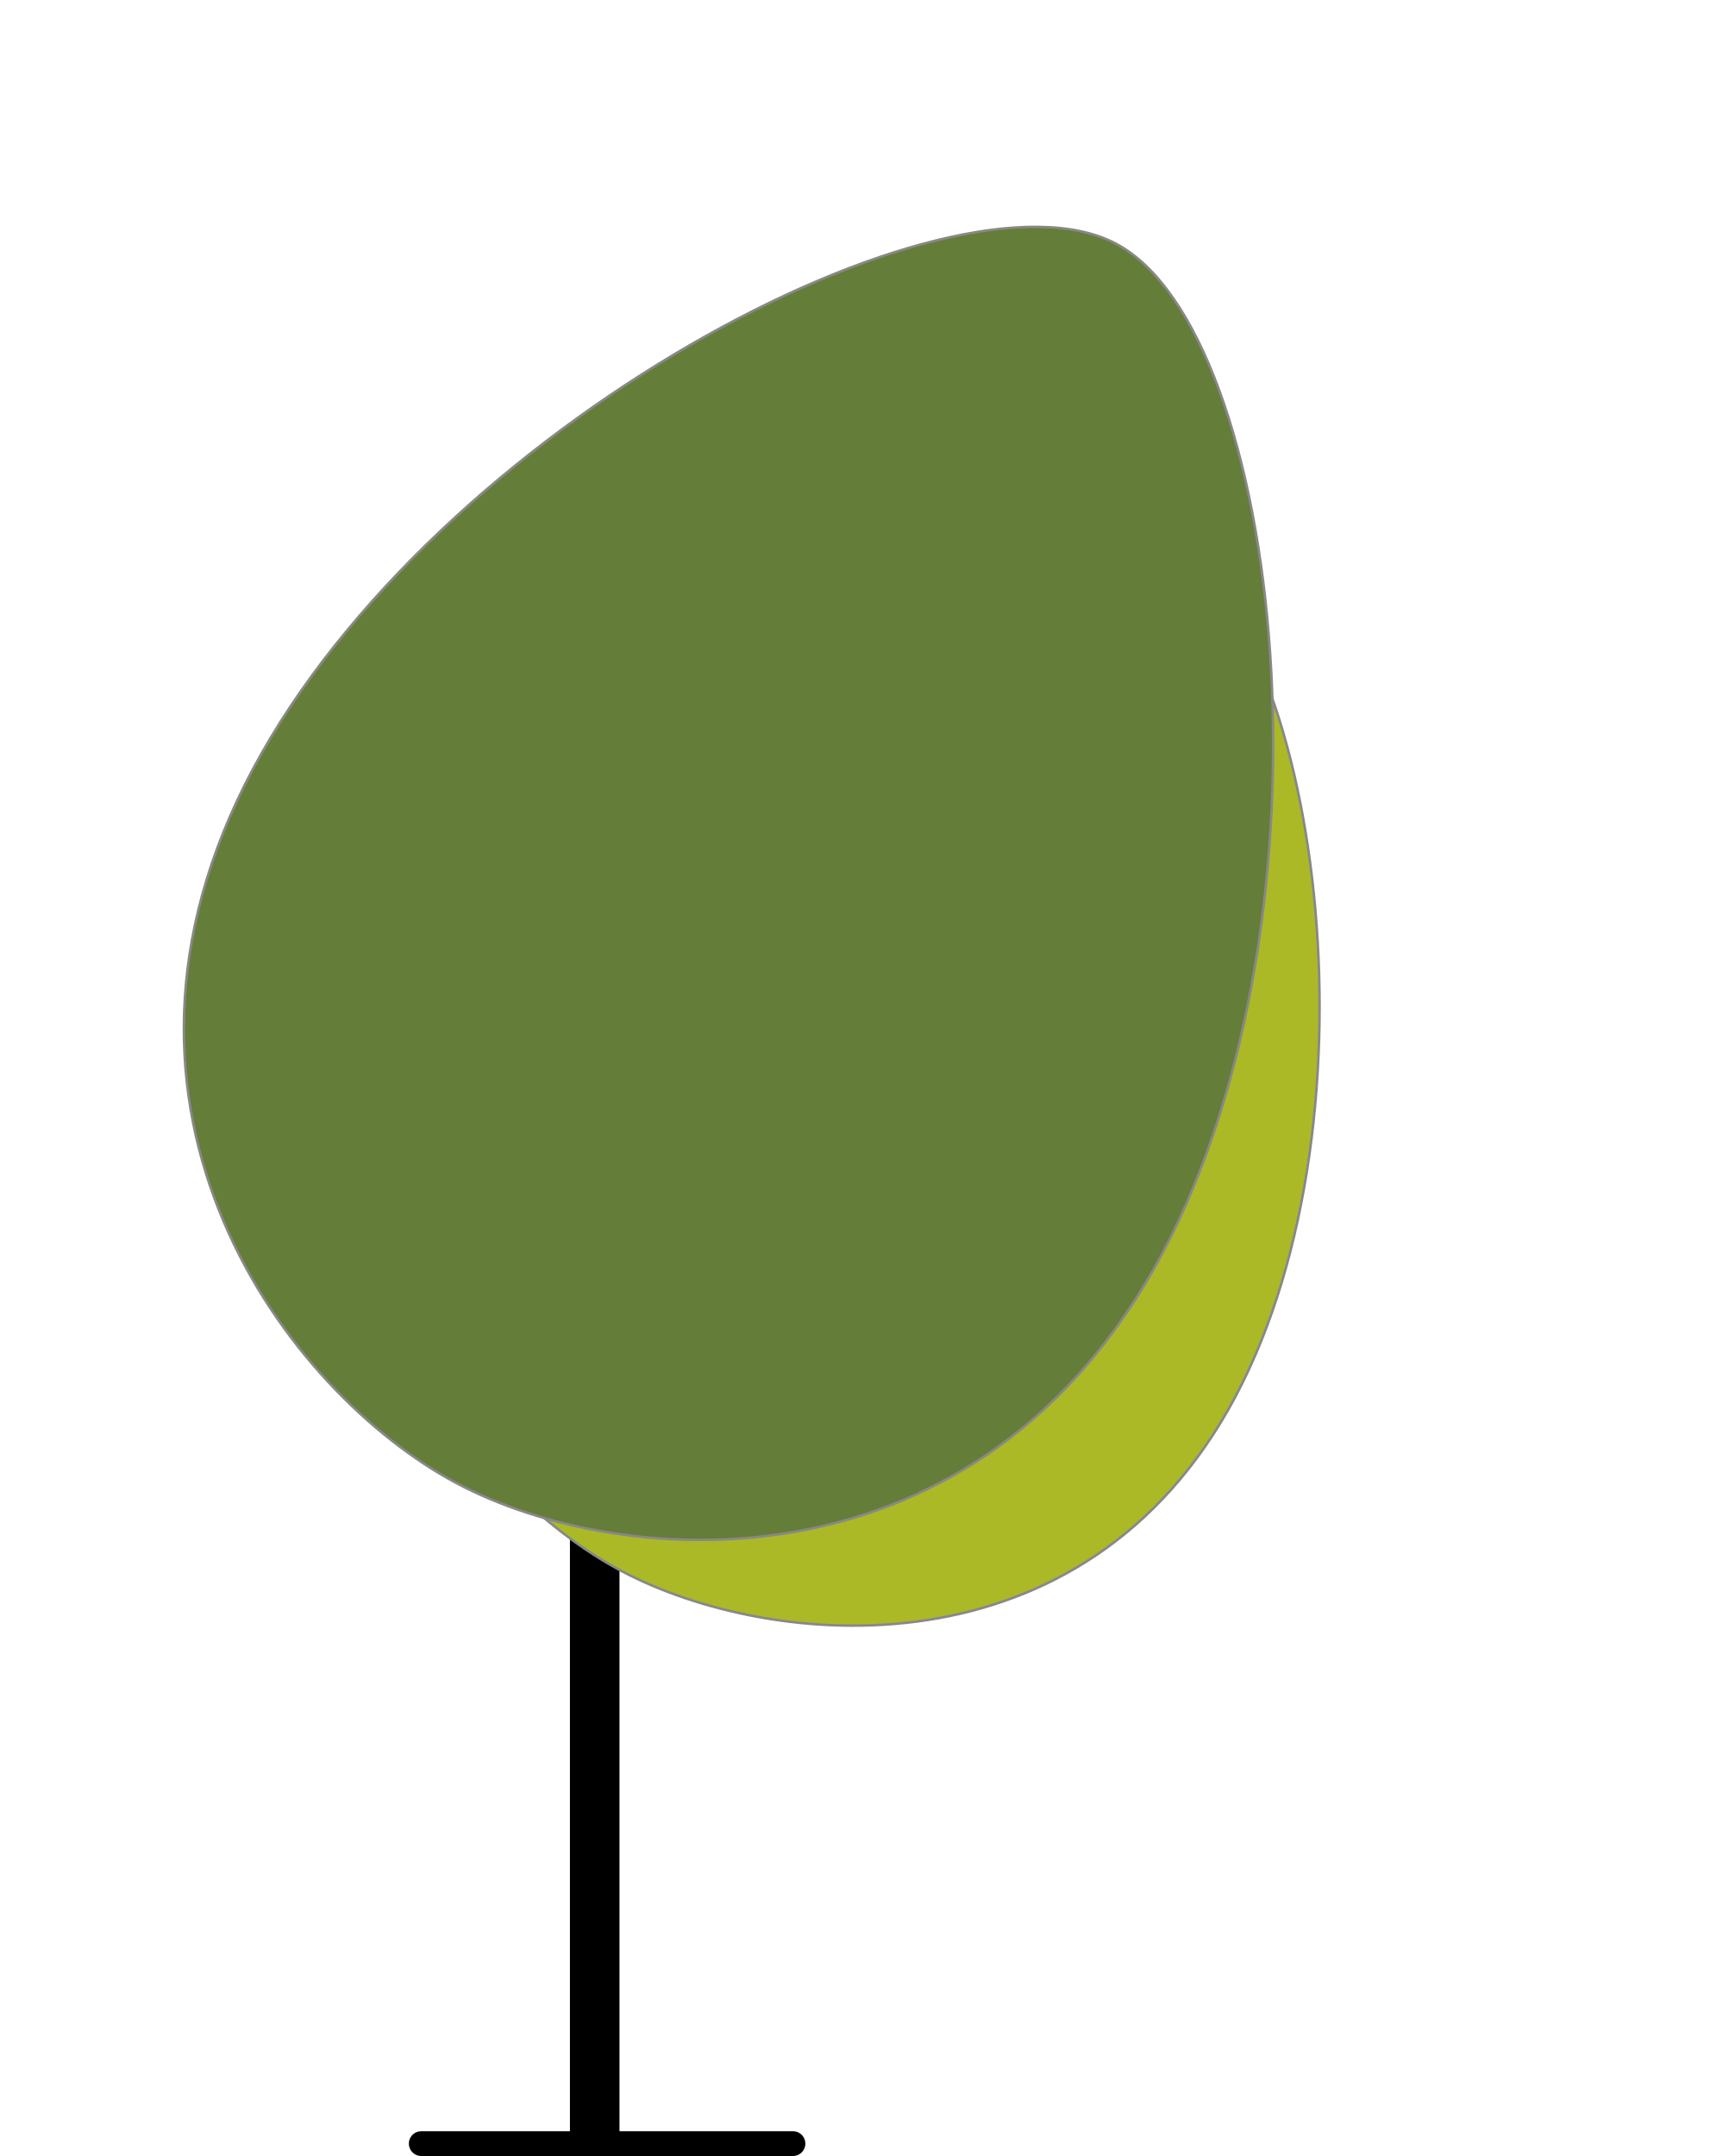
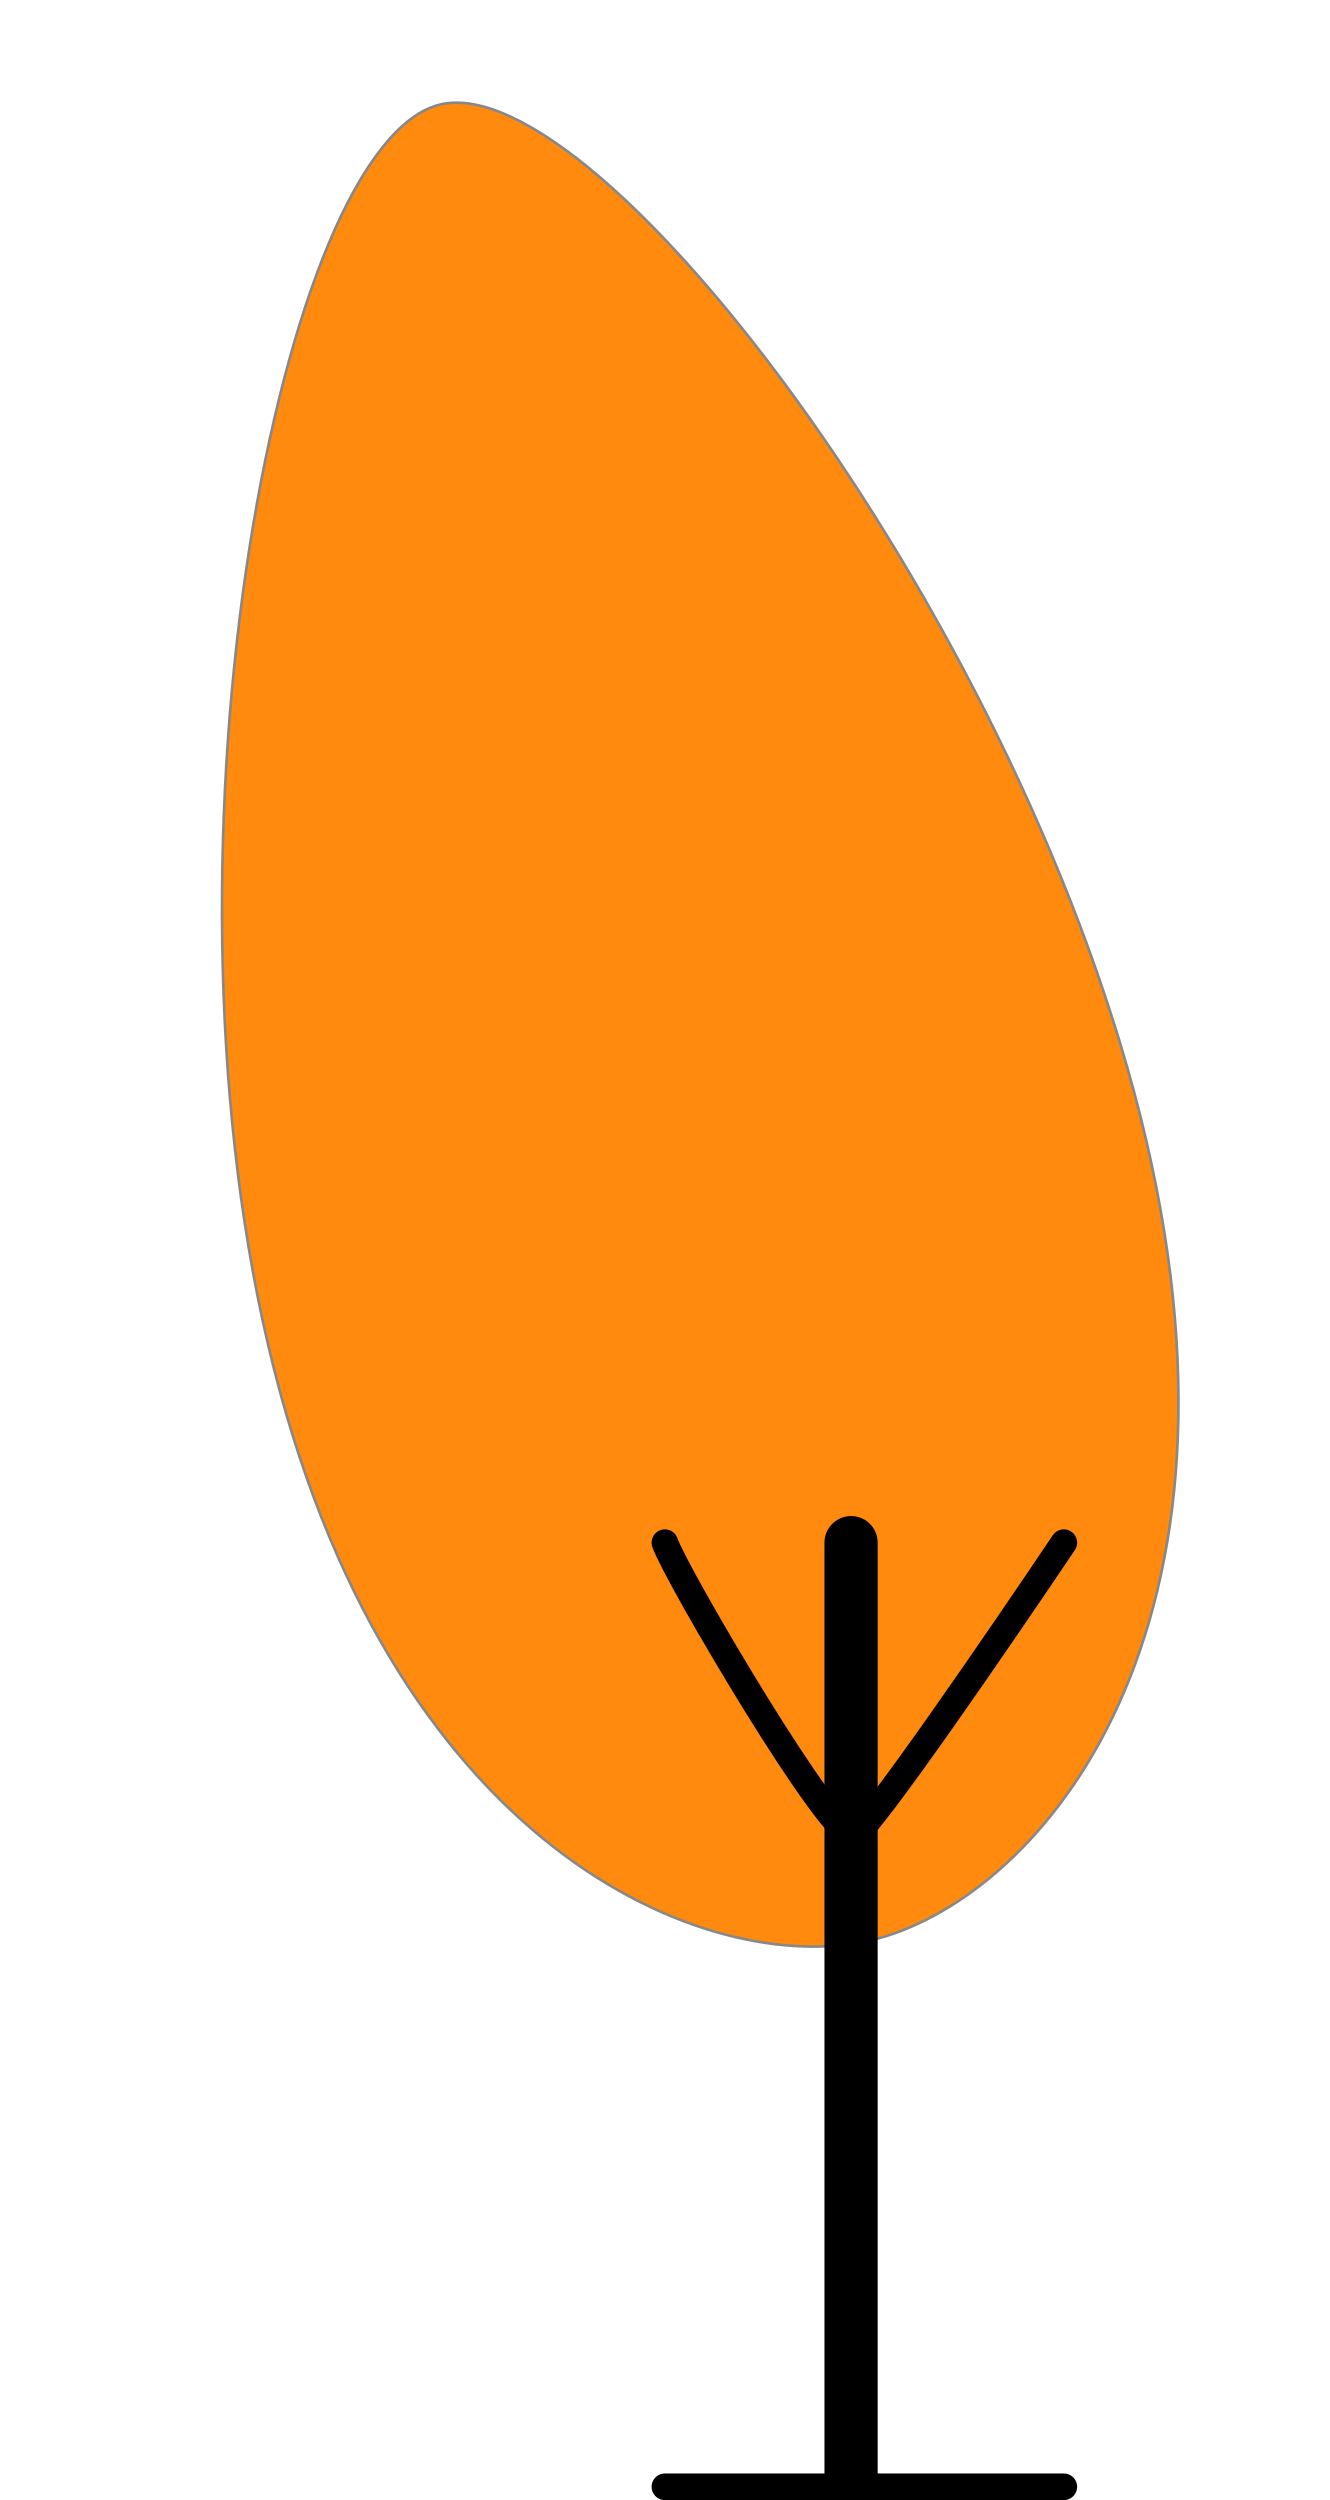
- <svg xmlns="http://www.w3.org/2000/svg" width="69" height="87" viewBox="0 0 69 87" fill="none">
-   <path d="M24 51L24 86" stroke="black" stroke-width="2" stroke-linecap="round" />
-   <path d="M17 51C17.375 52.137 23.375 62.369 24.125 61.99C24.725 61.687 29.625 54.537 32 51" stroke="black" stroke-linecap="round" />
-   <path d="M17 86.5H32" stroke="black" stroke-linecap="round" />
-   <path d="M47.115 21.992C48.613 22.79 49.917 24.616 50.934 27.098C51.95 29.579 52.676 32.705 53.023 36.09C53.717 42.862 52.892 50.658 49.849 56.374C46.807 62.086 42.123 64.642 37.445 65.37C32.764 66.098 28.089 64.996 25.071 63.389C22.054 61.783 18.53 58.518 16.521 54.228C14.514 49.94 14.02 44.627 17.062 38.915C20.106 33.199 26.114 28.163 32.12 24.959C35.122 23.358 38.122 22.215 40.748 21.674C43.374 21.132 45.618 21.195 47.115 21.992Z" fill="#ABB926" stroke="#888888" stroke-width="0.1" />
-   <path d="M45.047 9.839C46.723 10.732 48.142 12.855 49.209 15.767C50.275 18.677 50.987 22.366 51.258 26.376C51.8 34.396 50.574 43.69 46.897 50.596C43.221 57.498 37.791 60.709 32.435 61.746C27.078 62.783 21.794 61.644 18.418 59.846C15.041 58.048 11.148 54.3 9.018 49.275C6.889 44.253 6.521 37.955 10.197 31.053C13.874 24.147 20.902 17.943 27.859 13.916C31.337 11.902 34.795 10.434 37.805 9.695C40.817 8.955 43.37 8.946 45.047 9.839Z" fill="#647D39" stroke="#888888" stroke-width="0.1" />
+ <svg xmlns="http://www.w3.org/2000/svg" width="50" height="94" viewBox="0 0 50 94" fill="none">
+   <path d="M16.563 3.927C17.309 3.752 18.214 3.925 19.239 4.405C20.263 4.885 21.403 5.669 22.615 6.714C25.04 8.803 27.75 11.922 30.411 15.684C35.733 23.207 40.853 33.293 43.087 42.83C47.556 61.903 38.795 71.539 32.737 72.958C26.679 74.378 14.549 69.636 10.081 50.563C7.846 41.027 7.952 29.716 9.379 20.611C10.092 16.059 11.135 12.061 12.379 9.112C13.001 7.638 13.674 6.428 14.378 5.544C15.083 4.658 15.817 4.102 16.563 3.927Z" fill="#FF8A0E" stroke="#888888" stroke-width="0.1" />
+   <path d="M32 58.003L32 93.003" stroke="black" stroke-width="2" stroke-linecap="round" />
+   <path d="M25 58.003C25.375 59.14 31.375 69.372 32.125 68.993C32.725 68.689 37.625 61.54 40 58.003" stroke="black" stroke-linecap="round" />
+   <path d="M25 93.503H40" stroke="black" stroke-linecap="round" />
</svg>
